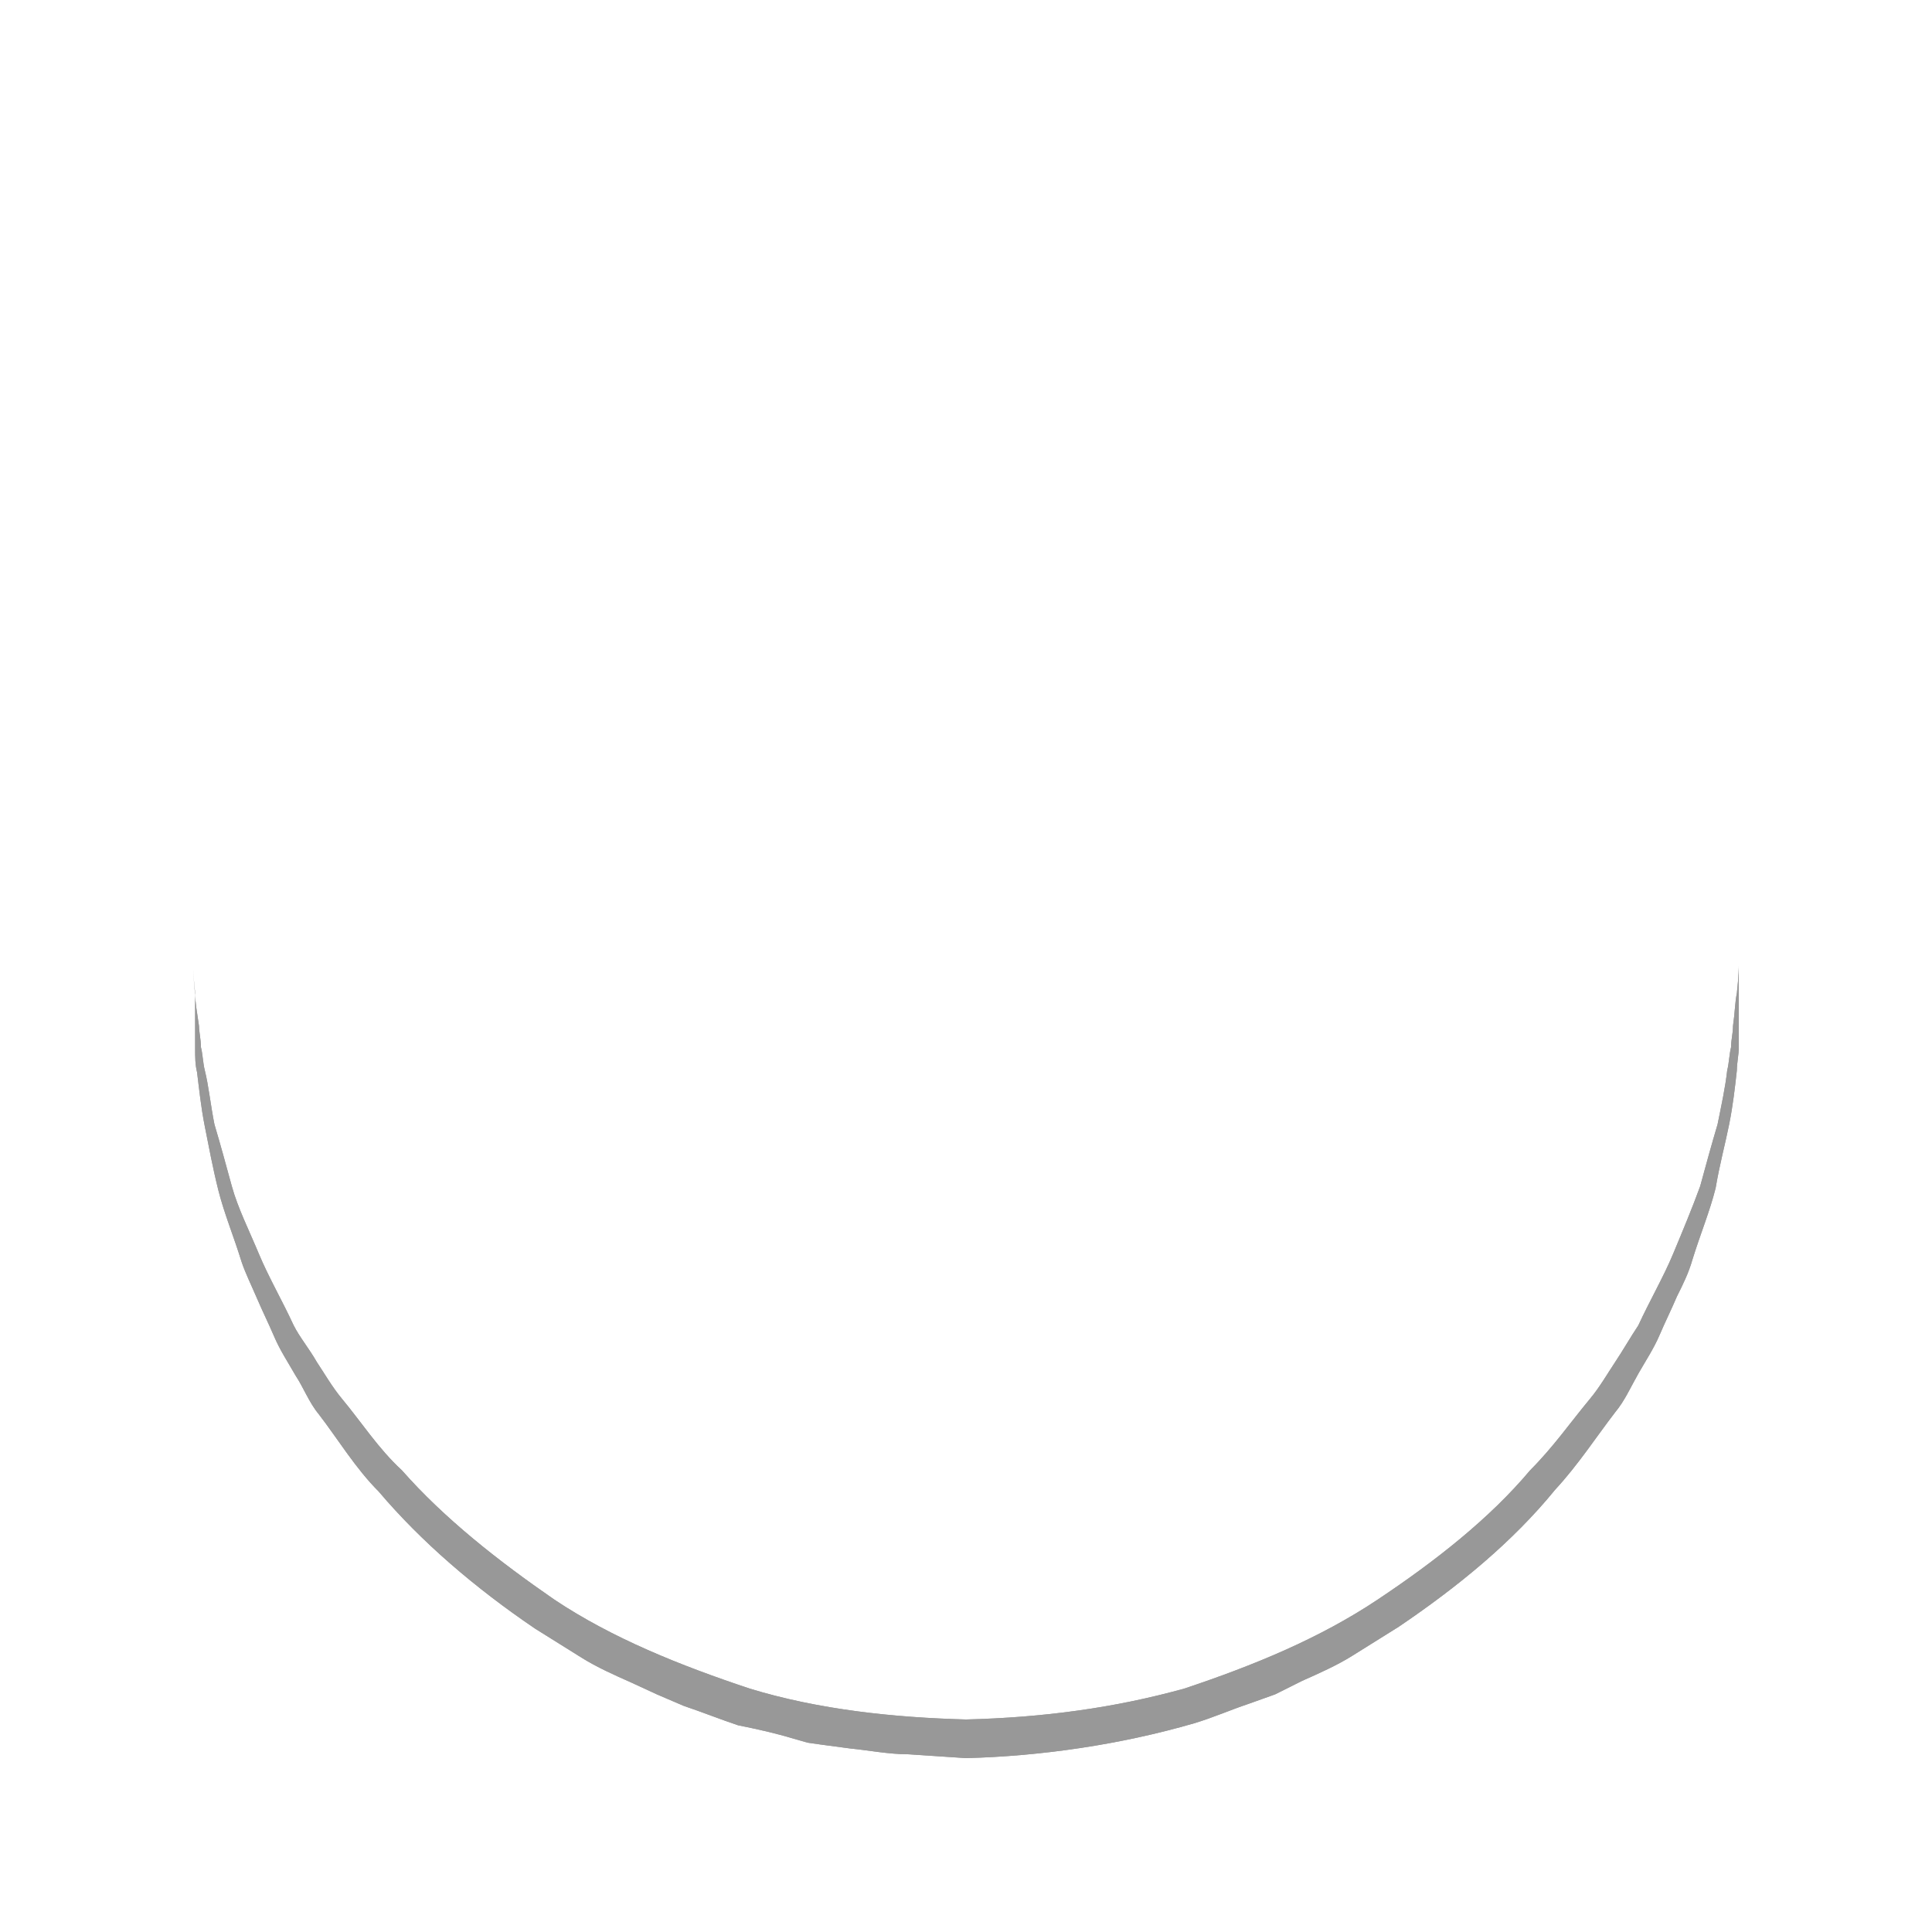
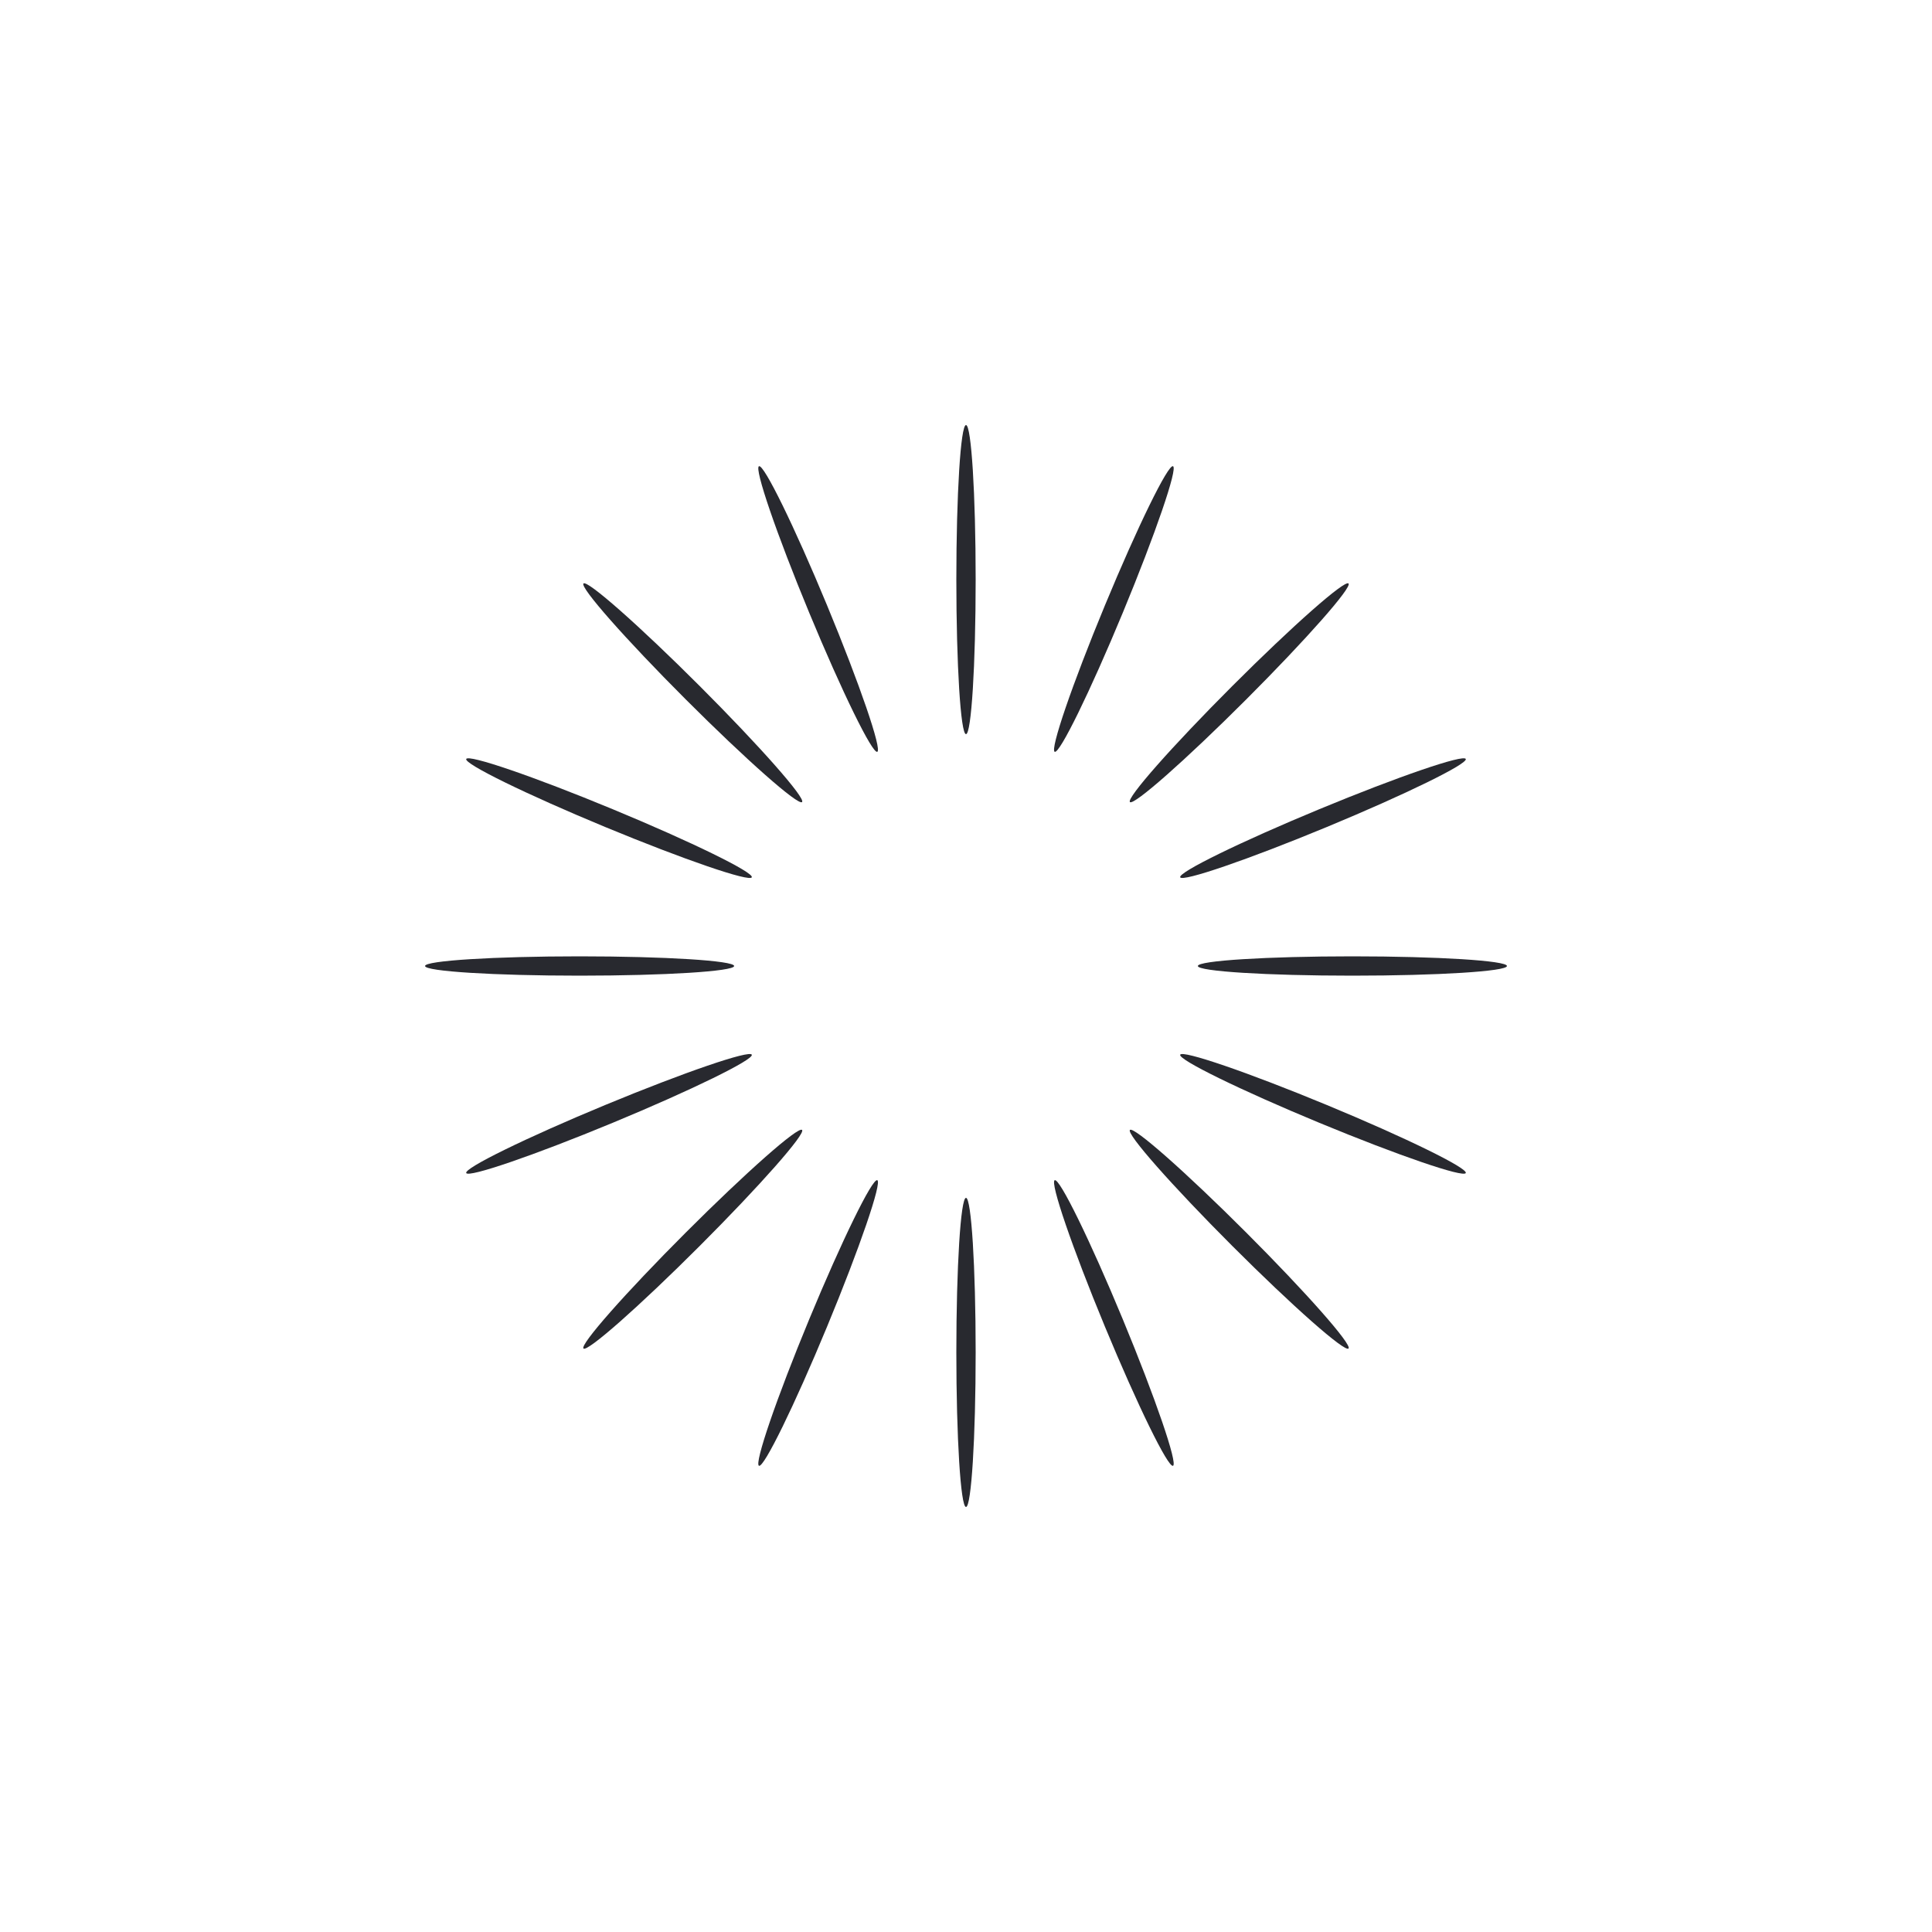
- <svg xmlns="http://www.w3.org/2000/svg" width="50px" height="50px" viewBox="0 0 100 100" preserveAspectRatio="xMidYMid" class="uil-ring">
-   <rect x="0" y="0" width="100" height="100" fill="none" class="bk" />
-   <defs>
-     <filter id="uil-ring-shadow" x="-100%" y="-100%" width="300%" height="300%">
-       <feOffset result="offOut" in="SourceGraphic" dx="0" dy="0" />
-       <feGaussianBlur result="blurOut" in="offOut" stdDeviation="0" />
-       <feBlend in="SourceGraphic" in2="blurOut" mode="normal" />
-     </filter>
-   </defs>
-   <path d="M10,50c0,0,0,0.5,0.1,1.4c0,0.5,0.1,1,0.2,1.7c0,0.3,0.1,0.7,0.1,1.1c0.1,0.4,0.1,0.8,0.2,1.2c0.2,0.8,0.3,1.8,0.5,2.8 c0.3,1,0.6,2.1,0.9,3.2c0.3,1.1,0.9,2.3,1.4,3.5c0.5,1.2,1.2,2.4,1.8,3.7c0.3,0.6,0.8,1.2,1.2,1.9c0.4,0.6,0.8,1.3,1.3,1.9 c1,1.2,1.9,2.6,3.1,3.7c2.2,2.5,5,4.7,7.9,6.7c3,2,6.5,3.4,10.1,4.6c3.6,1.1,7.5,1.5,11.2,1.6c4-0.1,7.7-0.6,11.3-1.6 c3.6-1.2,7-2.6,10-4.6c3-2,5.8-4.2,7.9-6.7c1.2-1.2,2.1-2.5,3.1-3.7c0.5-0.6,0.9-1.3,1.3-1.9c0.4-0.6,0.8-1.3,1.2-1.9 c0.6-1.3,1.3-2.5,1.8-3.7c0.5-1.2,1-2.4,1.4-3.5c0.3-1.1,0.6-2.2,0.9-3.2c0.2-1,0.4-1.9,0.5-2.8c0.1-0.4,0.1-0.8,0.2-1.2 c0-0.4,0.1-0.7,0.1-1.1c0.1-0.7,0.1-1.2,0.2-1.7C90,50.5,90,50,90,50s0,0.5,0,1.4c0,0.5,0,1,0,1.7c0,0.3,0,0.7,0,1.1 c0,0.4-0.1,0.8-0.1,1.2c-0.1,0.9-0.2,1.8-0.4,2.8c-0.2,1-0.5,2.1-0.7,3.3c-0.3,1.2-0.8,2.4-1.2,3.7c-0.2,0.7-0.5,1.3-0.8,1.9 c-0.3,0.7-0.6,1.3-0.9,2c-0.3,0.7-0.7,1.3-1.1,2c-0.4,0.7-0.7,1.4-1.2,2c-1,1.3-1.9,2.7-3.1,4c-2.2,2.7-5,5-8.1,7.1 c-0.8,0.5-1.6,1-2.4,1.5c-0.8,0.5-1.7,0.9-2.6,1.3L66,87.7l-1.4,0.5c-0.9,0.3-1.8,0.7-2.8,1c-3.8,1.1-7.9,1.7-11.8,1.8L47,90.8 c-1,0-2-0.2-3-0.3l-1.5-0.2l-0.7-0.1L41.1,90c-1-0.3-1.9-0.5-2.9-0.7c-0.9-0.3-1.9-0.7-2.8-1L34,87.7l-1.3-0.6 c-0.9-0.4-1.8-0.8-2.6-1.3c-0.8-0.5-1.6-1-2.4-1.5c-3.1-2.1-5.9-4.5-8.1-7.1c-1.2-1.2-2.1-2.7-3.1-4c-0.5-0.6-0.8-1.4-1.2-2 c-0.4-0.7-0.8-1.3-1.1-2c-0.3-0.7-0.6-1.3-0.9-2c-0.3-0.7-0.6-1.3-0.8-1.9c-0.4-1.3-0.9-2.5-1.2-3.7c-0.3-1.2-0.5-2.3-0.7-3.3 c-0.2-1-0.3-2-0.4-2.8c-0.1-0.4-0.1-0.8-0.1-1.2c0-0.4,0-0.7,0-1.1c0-0.7,0-1.2,0-1.7C10,50.5,10,50,10,50z" fill="#989898" filter="url(#uil-ring-shadow)">
-     <animateTransform attributeName="transform" type="rotate" from="0 50 50" to="360 50 50" repeatCount="indefinite" dur="1s" />
-   </path>
+ <svg xmlns="http://www.w3.org/2000/svg" class="lds-spinner" width="50px" height="50px" viewBox="0 0 100 100" preserveAspectRatio="xMidYMid" style="background: none;">
+   <g transform="rotate(0 50 50)">
+     <rect x="49.5" y="22" rx="49.5" ry="22" width="1" height="16" fill="#28292f">
+       <animate attributeName="opacity" values="1;0" keyTimes="0;1" dur="1s" begin="-0.938s" repeatCount="indefinite" />
+     </rect>
+   </g>
+   <g transform="rotate(22.5 50 50)">
+     <rect x="49.5" y="22" rx="49.5" ry="22" width="1" height="16" fill="#28292f">
+       <animate attributeName="opacity" values="1;0" keyTimes="0;1" dur="1s" begin="-0.875s" repeatCount="indefinite" />
+     </rect>
+   </g>
+   <g transform="rotate(45 50 50)">
+     <rect x="49.5" y="22" rx="49.5" ry="22" width="1" height="16" fill="#28292f">
+       <animate attributeName="opacity" values="1;0" keyTimes="0;1" dur="1s" begin="-0.812s" repeatCount="indefinite" />
+     </rect>
+   </g>
+   <g transform="rotate(67.5 50 50)">
+     <rect x="49.5" y="22" rx="49.5" ry="22" width="1" height="16" fill="#28292f">
+       <animate attributeName="opacity" values="1;0" keyTimes="0;1" dur="1s" begin="-0.75s" repeatCount="indefinite" />
+     </rect>
+   </g>
+   <g transform="rotate(90 50 50)">
+     <rect x="49.5" y="22" rx="49.5" ry="22" width="1" height="16" fill="#28292f">
+       <animate attributeName="opacity" values="1;0" keyTimes="0;1" dur="1s" begin="-0.688s" repeatCount="indefinite" />
+     </rect>
+   </g>
+   <g transform="rotate(112.5 50 50)">
+     <rect x="49.5" y="22" rx="49.5" ry="22" width="1" height="16" fill="#28292f">
+       <animate attributeName="opacity" values="1;0" keyTimes="0;1" dur="1s" begin="-0.625s" repeatCount="indefinite" />
+     </rect>
+   </g>
+   <g transform="rotate(135 50 50)">
+     <rect x="49.5" y="22" rx="49.5" ry="22" width="1" height="16" fill="#28292f">
+       <animate attributeName="opacity" values="1;0" keyTimes="0;1" dur="1s" begin="-0.562s" repeatCount="indefinite" />
+     </rect>
+   </g>
+   <g transform="rotate(157.5 50 50)">
+     <rect x="49.5" y="22" rx="49.5" ry="22" width="1" height="16" fill="#28292f">
+       <animate attributeName="opacity" values="1;0" keyTimes="0;1" dur="1s" begin="-0.5s" repeatCount="indefinite" />
+     </rect>
+   </g>
+   <g transform="rotate(180 50 50)">
+     <rect x="49.5" y="22" rx="49.5" ry="22" width="1" height="16" fill="#28292f">
+       <animate attributeName="opacity" values="1;0" keyTimes="0;1" dur="1s" begin="-0.438s" repeatCount="indefinite" />
+     </rect>
+   </g>
+   <g transform="rotate(202.5 50 50)">
+     <rect x="49.5" y="22" rx="49.5" ry="22" width="1" height="16" fill="#28292f">
+       <animate attributeName="opacity" values="1;0" keyTimes="0;1" dur="1s" begin="-0.375s" repeatCount="indefinite" />
+     </rect>
+   </g>
+   <g transform="rotate(225 50 50)">
+     <rect x="49.5" y="22" rx="49.5" ry="22" width="1" height="16" fill="#28292f">
+       <animate attributeName="opacity" values="1;0" keyTimes="0;1" dur="1s" begin="-0.312s" repeatCount="indefinite" />
+     </rect>
+   </g>
+   <g transform="rotate(247.5 50 50)">
+     <rect x="49.5" y="22" rx="49.5" ry="22" width="1" height="16" fill="#28292f">
+       <animate attributeName="opacity" values="1;0" keyTimes="0;1" dur="1s" begin="-0.25s" repeatCount="indefinite" />
+     </rect>
+   </g>
+   <g transform="rotate(270 50 50)">
+     <rect x="49.5" y="22" rx="49.5" ry="22" width="1" height="16" fill="#28292f">
+       <animate attributeName="opacity" values="1;0" keyTimes="0;1" dur="1s" begin="-0.188s" repeatCount="indefinite" />
+     </rect>
+   </g>
+   <g transform="rotate(292.5 50 50)">
+     <rect x="49.5" y="22" rx="49.5" ry="22" width="1" height="16" fill="#28292f">
+       <animate attributeName="opacity" values="1;0" keyTimes="0;1" dur="1s" begin="-0.125s" repeatCount="indefinite" />
+     </rect>
+   </g>
+   <g transform="rotate(315 50 50)">
+     <rect x="49.5" y="22" rx="49.5" ry="22" width="1" height="16" fill="#28292f">
+       <animate attributeName="opacity" values="1;0" keyTimes="0;1" dur="1s" begin="-0.062s" repeatCount="indefinite" />
+     </rect>
+   </g>
+   <g transform="rotate(337.5 50 50)">
+     <rect x="49.5" y="22" rx="49.5" ry="22" width="1" height="16" fill="#28292f">
+       <animate attributeName="opacity" values="1;0" keyTimes="0;1" dur="1s" begin="0s" repeatCount="indefinite" />
+     </rect>
+   </g>
</svg>
